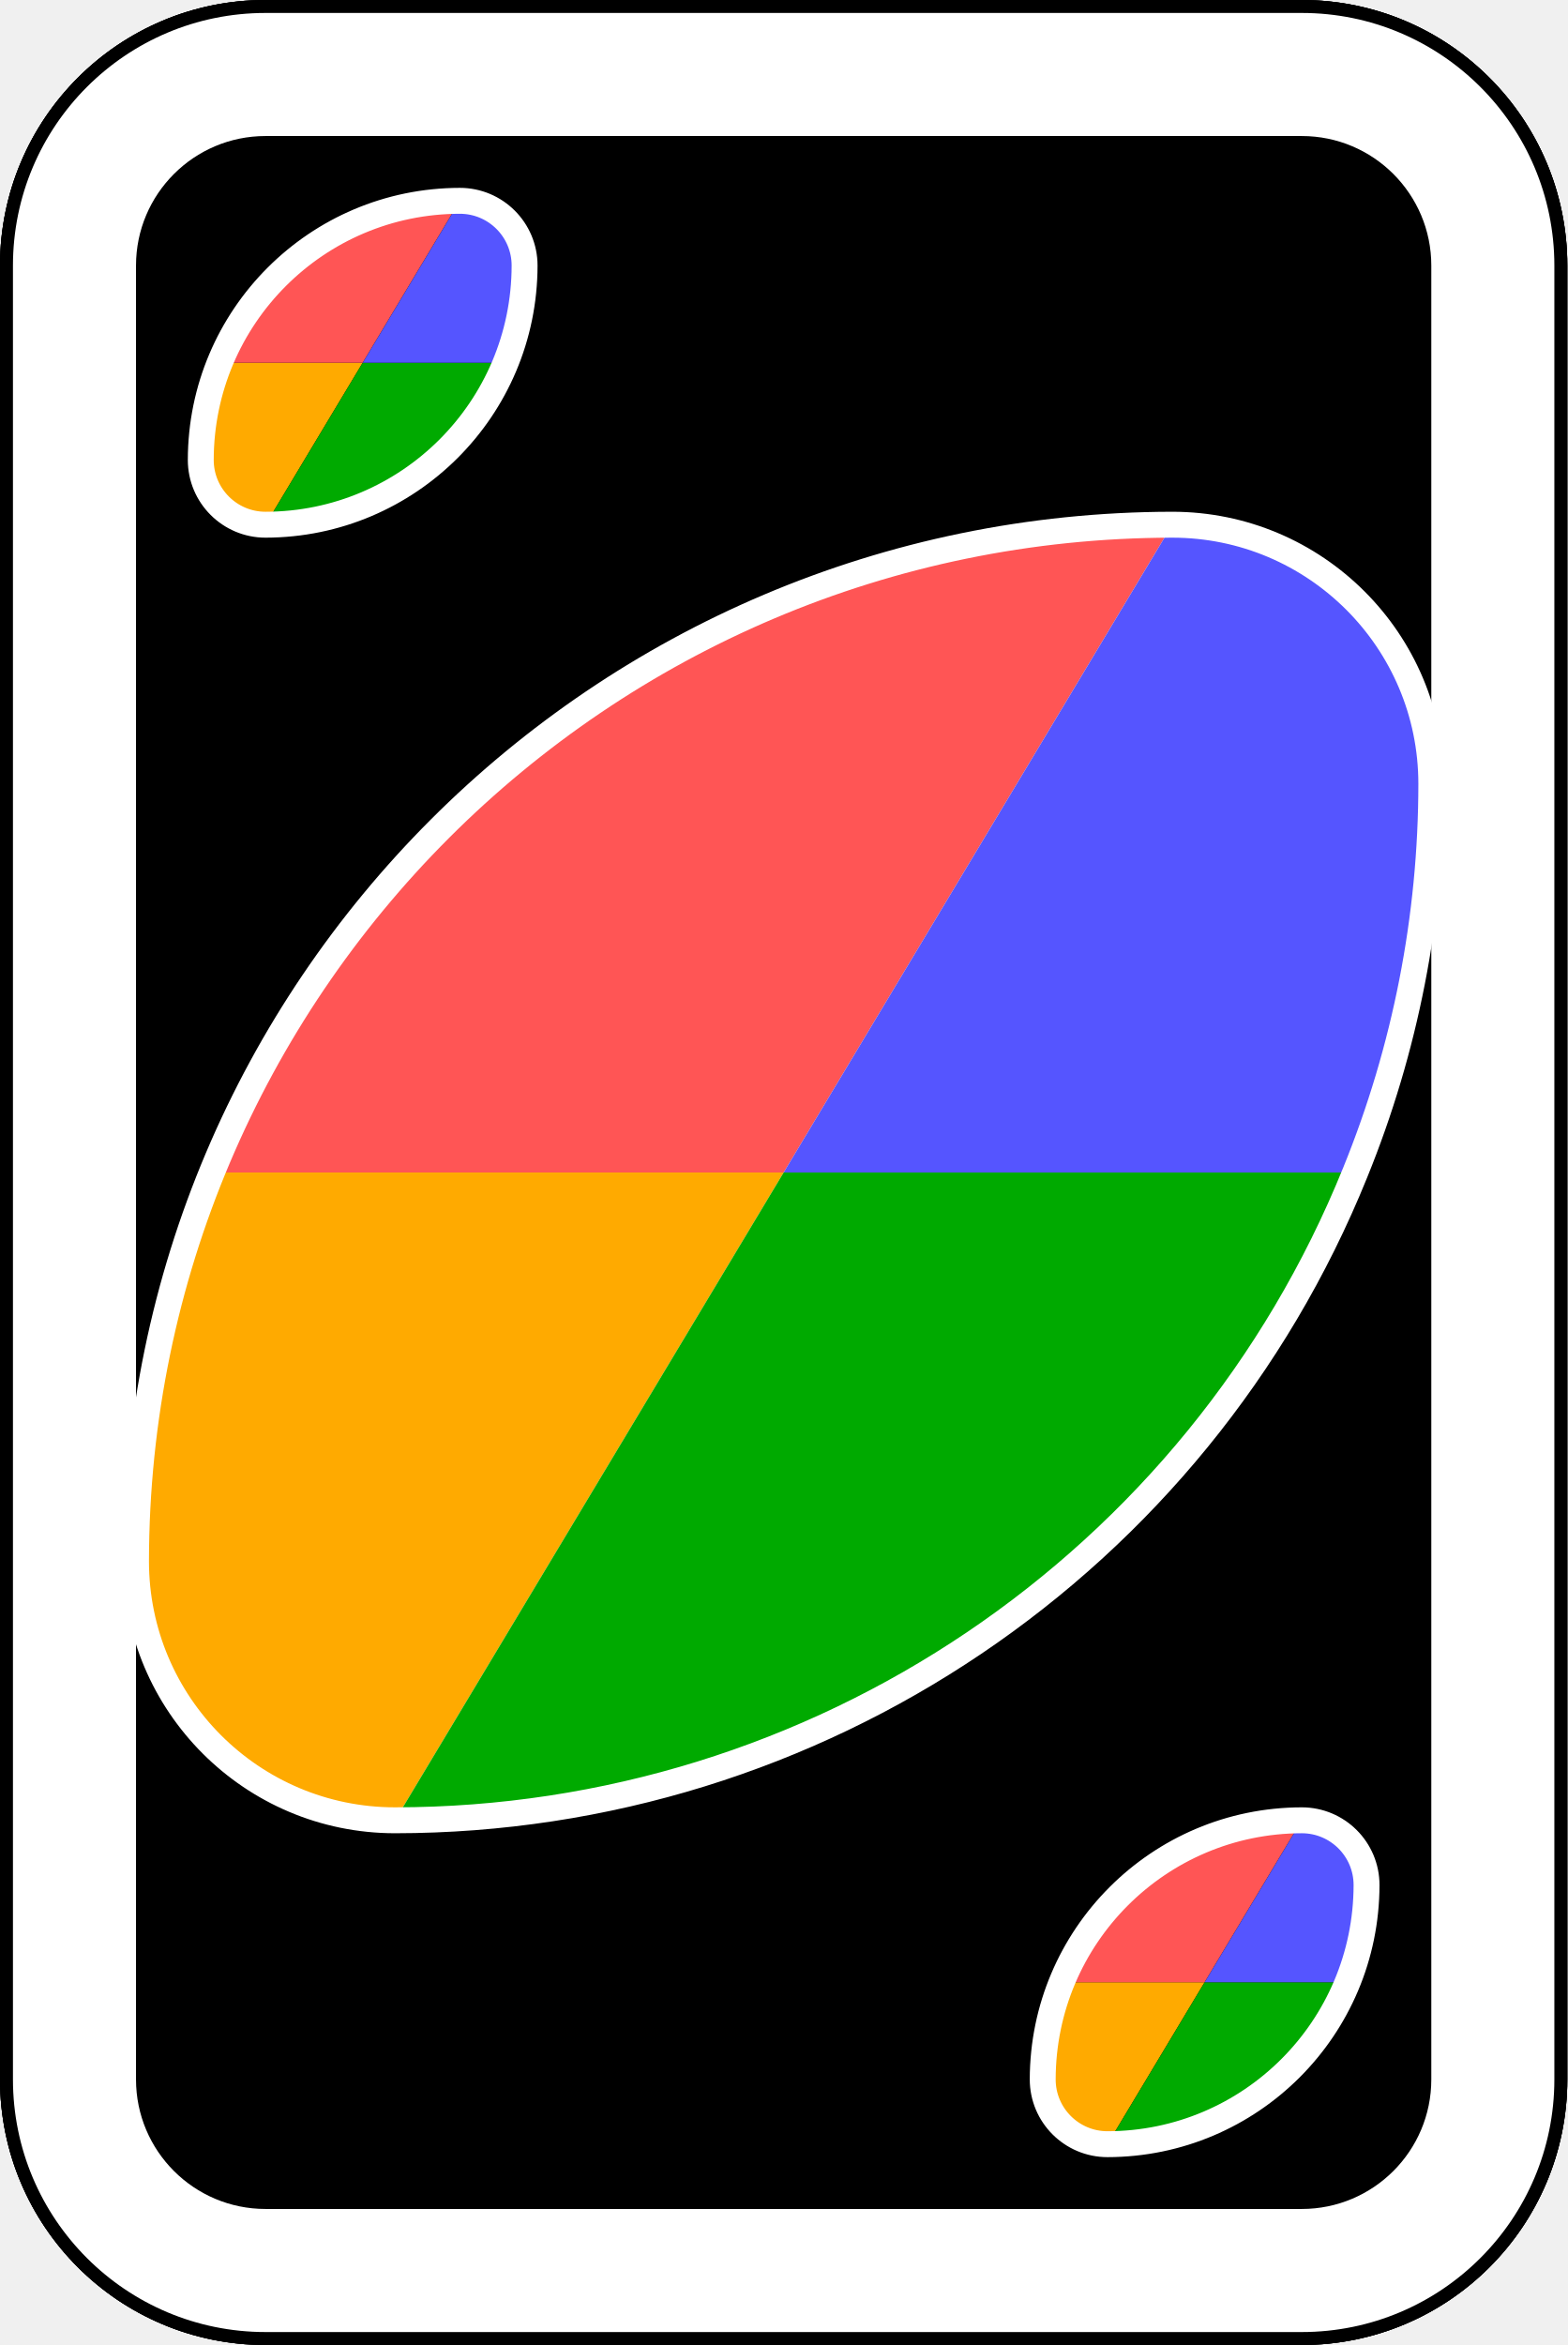
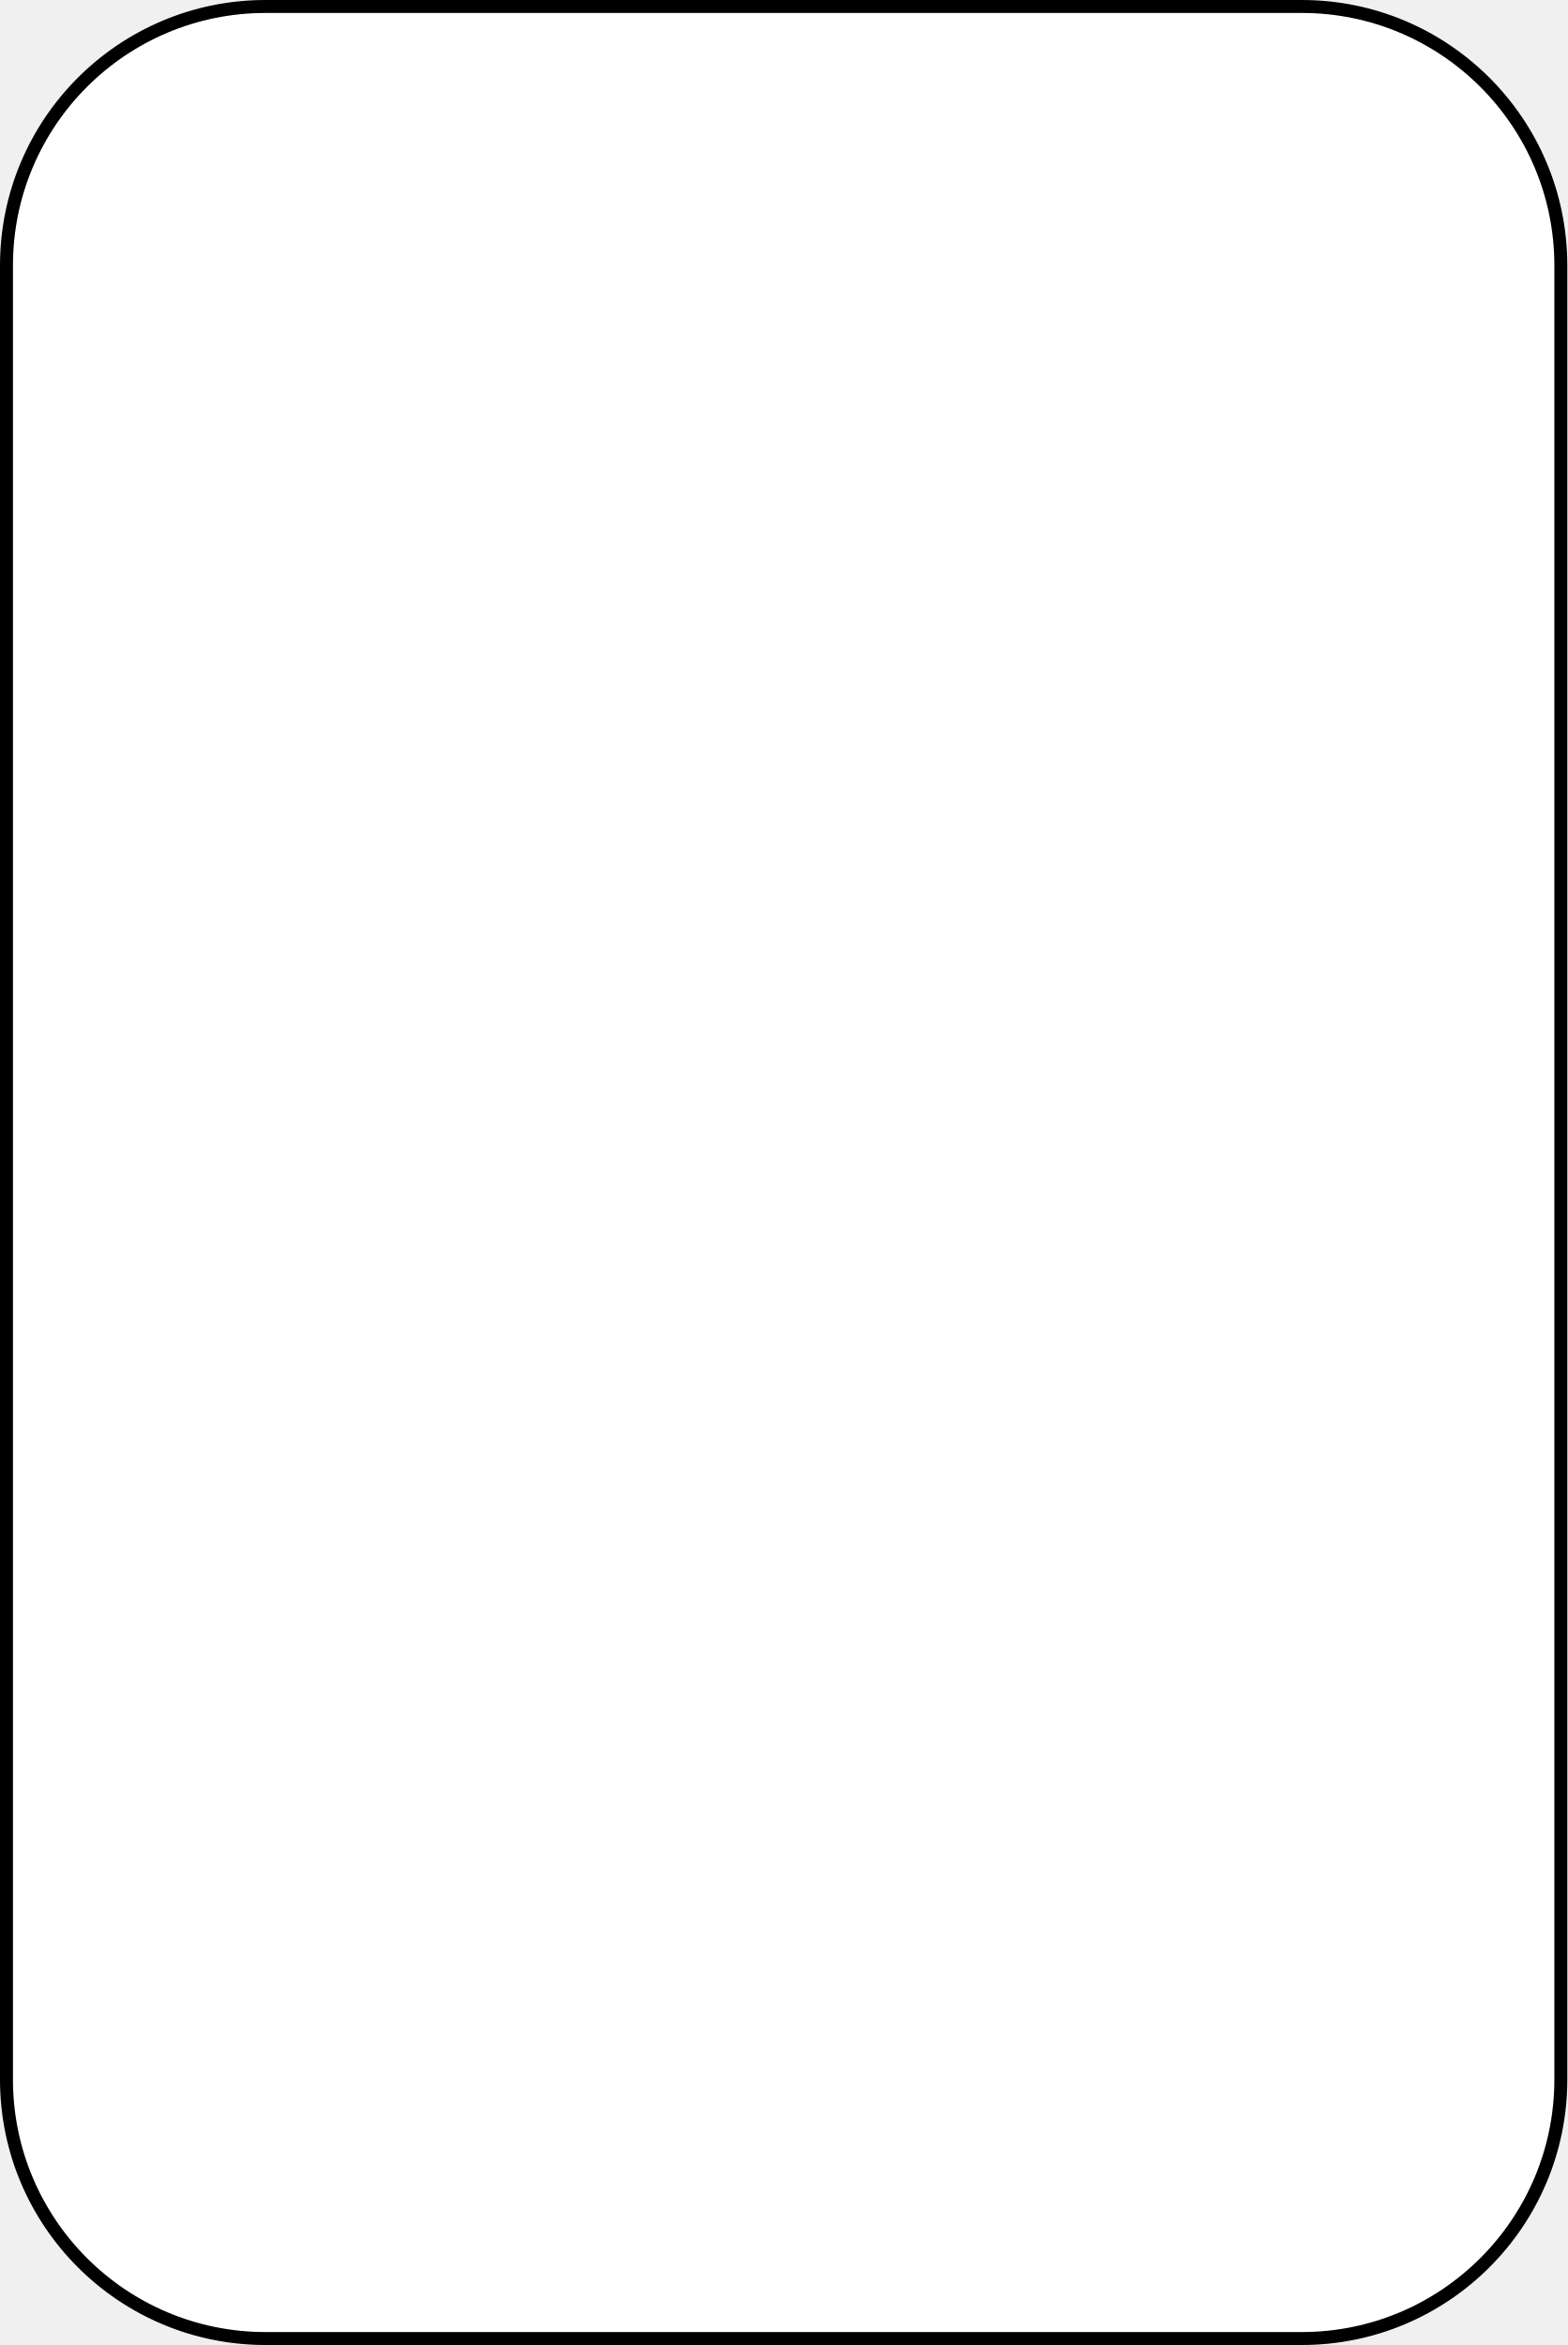
<svg xmlns="http://www.w3.org/2000/svg" id="svg2" viewBox="0 0 242 362">
  <defs>
    <style>
-       .cls-1, .cls-2 {
+       .cls-1 {
        fill: #fff;
-       }
- 
-       .cls-1 {
        stroke: #000;
        stroke-width: 2px;
      }
- 
-       .cls-3 {
-         fill: #fa0;
-       }
- 
-       .cls-4 {
-         fill: #0a0;
-       }
- 
-       .cls-5 {
-         fill: #f55;
-       }
- 
-       .cls-6 {
-         fill: #55f;
-       }
- 
-       .cls-7 {
-         fill: none;
-         stroke: #fff;
-         stroke-width: 4px;
-       }
    </style>
  </defs>
-   <g id="g9888">
-     <rect id="rect2987-8-5-81-2" class="cls-1" x="1" y="1" width="240" height="360" rx="40" ry="40" />
-     <rect id="rect3757-26-33-5-9" x="21" y="21" width="200" height="320" rx="20" ry="20" />
-     <path id="path3773-0-4-8-4-60-3-86-5" class="cls-2" d="M181,81A160,160,0,0,0,21,241a40,40,0,0,0,40,40A160,160,0,0,0,221,121,40,40,0,0,0,181,81Z" />
-     <path id="path3773-0-4-8-8-7-9-0" class="cls-3" d="M32.75,181A159.39,159.39,0,0,0,21,241a40,40,0,0,0,40,40l60-100Z" />
-     <path id="path3773-0-4-8-8-5-6-5-0" class="cls-4" d="M121,181,61,281A160,160,0,0,0,209.25,181Z" />
-     <path id="path3773-0-4-8-8-1-4-3" class="cls-5" d="M181,81A160,160,0,0,0,32.75,181H121Z" />
-     <path id="path3773-0-4-8-8-5-8-3-9" class="cls-6" d="M181,81,121,181h88.25A159.39,159.39,0,0,0,221,121,40,40,0,0,0,181,81Z" />
-     <path id="path3773-0-4-8-8-7-9-5-7" class="cls-3" d="M33.94,56A39.82,39.82,0,0,0,31,71,10,10,0,0,0,41,81L56,56Z" />
-     <path id="path3773-0-4-8-8-5-6-5-08-9" class="cls-4" d="M56,56,41,81A40,40,0,0,0,78.06,56Z" />
-     <path id="path3773-0-4-8-8-1-4-39-9" class="cls-5" d="M71,31A40,40,0,0,0,33.94,56H56Z" />
-     <path id="path3773-0-4-8-8-5-8-3-3-7" class="cls-6" d="M71,31,56,56H78.06A39.82,39.82,0,0,0,81,41,10,10,0,0,0,71,31Z" />
-     <path id="path3773-0-4-8-8-7-9-5-3" class="cls-3" d="M163.94,306A39.82,39.82,0,0,0,161,321a10,10,0,0,0,10,10l15-25Z" />
-     <path id="path3773-0-4-8-8-5-6-5-08-5" class="cls-4" d="M186,306l-15,25a40,40,0,0,0,37.06-25Z" />
-     <path id="path3773-0-4-8-8-1-4-39-7" class="cls-5" d="M201,281a40,40,0,0,0-37.06,25H186Z" />
-     <path id="path3773-0-4-8-8-5-8-3-3-6" class="cls-6" d="M201,281l-15,25h22.06A39.82,39.82,0,0,0,211,291,10,10,0,0,0,201,281Z" />
-     <path id="path3773-0-4-8-8-7-9-0-03-8" class="cls-7" d="M181,81A160.23,160.23,0,0,0,21,241a40,40,0,0,0,40,40A160,160,0,0,0,209.25,181,159.39,159.39,0,0,0,221,121,40,40,0,0,0,181,81Z" />
-     <path id="path3773-0-4-8-8-7-9-0-03-8-9" class="cls-7" d="M71,31A40.06,40.06,0,0,0,31,71,10,10,0,0,0,41,81,40.06,40.06,0,0,0,81,41,10,10,0,0,0,71,31Z" />
-     <path id="path3773-0-4-8-8-7-9-0-03-8-9-5" class="cls-7" d="M201,281a40.06,40.06,0,0,0-40,40,10,10,0,0,0,10,10,40.06,40.06,0,0,0,40-40A10,10,0,0,0,201,281Z" />
-   </g>
-   <g id="g9888-0">
-     <rect id="rect2987-8-5-81-2-4" class="cls-1" x="1" y="1" width="240" height="360" rx="40" ry="40" />
-     <rect id="rect3757-26-33-5-9-0" x="21" y="21" width="200" height="320" rx="20" ry="20" />
-     <path id="path3773-0-4-8-4-60-3-86-5-7" class="cls-2" d="M181,81A160,160,0,0,0,21,241a40,40,0,0,0,40,40A160,160,0,0,0,221,121,40,40,0,0,0,181,81Z" />
-     <path id="path3773-0-4-8-8-7-9-0-9" class="cls-3" d="M32.75,181A159.39,159.39,0,0,0,21,241a40,40,0,0,0,40,40l60-100Z" />
-     <path id="path3773-0-4-8-8-5-6-5-0-08" class="cls-4" d="M121,181,61,281A160,160,0,0,0,209.25,181Z" />
-     <path id="path3773-0-4-8-8-1-4-3-1" class="cls-5" d="M181,81A160,160,0,0,0,32.75,181H121Z" />
-     <path id="path3773-0-4-8-8-5-8-3-9-4" class="cls-6" d="M181,81,121,181h88.25A159.39,159.39,0,0,0,221,121,40,40,0,0,0,181,81Z" />
-     <path id="path3773-0-4-8-8-7-9-5-7-0" class="cls-3" d="M33.94,56A39.82,39.82,0,0,0,31,71,10,10,0,0,0,41,81L56,56Z" />
-     <path id="path3773-0-4-8-8-5-6-5-08-9-79" class="cls-4" d="M56,56,41,81A40,40,0,0,0,78.06,56Z" />
-     <path id="path3773-0-4-8-8-1-4-39-9-5" class="cls-5" d="M71,31A40,40,0,0,0,33.94,56H56Z" />
-     <path id="path3773-0-4-8-8-5-8-3-3-7-38" class="cls-6" d="M71,31,56,56H78.06A39.82,39.82,0,0,0,81,41,10,10,0,0,0,71,31Z" />
-     <path id="path3773-0-4-8-8-7-9-5-3-2" class="cls-3" d="M163.94,306A39.82,39.82,0,0,0,161,321a10,10,0,0,0,10,10l15-25Z" />
-     <path id="path3773-0-4-8-8-5-6-5-08-5-3" class="cls-4" d="M186,306l-15,25a40,40,0,0,0,37.06-25Z" />
-     <path id="path3773-0-4-8-8-1-4-39-7-2" class="cls-5" d="M201,281a40,40,0,0,0-37.06,25H186Z" />
-     <path id="path3773-0-4-8-8-5-8-3-3-6-1" class="cls-6" d="M201,281l-15,25h22.06A39.82,39.82,0,0,0,211,291,10,10,0,0,0,201,281Z" />
-     <path id="path3773-0-4-8-8-7-9-0-03-8-0" class="cls-7" d="M181,81A160.23,160.23,0,0,0,21,241a40,40,0,0,0,40,40A160,160,0,0,0,209.25,181,159.39,159.39,0,0,0,221,121,40,40,0,0,0,181,81Z" />
-     <path id="path3773-0-4-8-8-7-9-0-03-8-9-4" class="cls-7" d="M71,31A40.06,40.06,0,0,0,31,71,10,10,0,0,0,41,81,40.06,40.06,0,0,0,81,41,10,10,0,0,0,71,31Z" />
-     <path id="path3773-0-4-8-8-7-9-0-03-8-9-5-07" class="cls-7" d="M201,281a40.06,40.06,0,0,0-40,40,10,10,0,0,0,10,10,40.06,40.06,0,0,0,40-40A10,10,0,0,0,201,281Z" />
-   </g>
-   <g id="g9888-0-5">
-     <rect id="rect2987-8-5-81-2-4-9" class="cls-1" x="1" y="1" width="240" height="360" rx="40" ry="40" />
-     <rect id="rect3757-26-33-5-9-0-0" x="21" y="21" width="200" height="320" rx="20" ry="20" />
-     <path id="path3773-0-4-8-4-60-3-86-5-7-5" class="cls-2" d="M181,81A160,160,0,0,0,21,241a40,40,0,0,0,40,40A160,160,0,0,0,221,121,40,40,0,0,0,181,81Z" />
-     <path id="path3773-0-4-8-8-7-9-0-9-1" class="cls-3" d="M32.75,181A159.39,159.39,0,0,0,21,241a40,40,0,0,0,40,40l60-100Z" />
-     <path id="path3773-0-4-8-8-5-6-5-0-08-2" class="cls-4" d="M121,181,61,281A160,160,0,0,0,209.25,181Z" />
-     <path id="path3773-0-4-8-8-1-4-3-1-0" class="cls-5" d="M181,81A160,160,0,0,0,32.75,181H121Z" />
-     <path id="path3773-0-4-8-8-5-8-3-9-4-9" class="cls-6" d="M181,81,121,181h88.25A159.39,159.39,0,0,0,221,121,40,40,0,0,0,181,81Z" />
-     <path id="path3773-0-4-8-8-7-9-5-7-0-8" class="cls-3" d="M33.94,56A39.82,39.82,0,0,0,31,71,10,10,0,0,0,41,81L56,56Z" />
-     <path id="path3773-0-4-8-8-5-6-5-08-9-79-9" class="cls-4" d="M56,56,41,81A40,40,0,0,0,78.06,56Z" />
-     <path id="path3773-0-4-8-8-1-4-39-9-5-1" class="cls-5" d="M71,31A40,40,0,0,0,33.94,56H56Z" />
-     <path id="path3773-0-4-8-8-5-8-3-3-7-38-7" class="cls-6" d="M71,31,56,56H78.06A39.82,39.82,0,0,0,81,41,10,10,0,0,0,71,31Z" />
-     <path id="path3773-0-4-8-8-7-9-5-3-2-3" class="cls-3" d="M163.94,306A39.82,39.82,0,0,0,161,321a10,10,0,0,0,10,10l15-25Z" />
-     <path id="path3773-0-4-8-8-5-6-5-08-5-3-3" class="cls-4" d="M186,306l-15,25a40,40,0,0,0,37.06-25Z" />
-     <path id="path3773-0-4-8-8-1-4-39-7-2-0" class="cls-5" d="M201,281a40,40,0,0,0-37.06,25H186Z" />
-     <path id="path3773-0-4-8-8-5-8-3-3-6-1-7" class="cls-6" d="M201,281l-15,25h22.06A39.82,39.82,0,0,0,211,291,10,10,0,0,0,201,281Z" />
-     <path id="path3773-0-4-8-8-7-9-0-03-8-0-6" class="cls-7" d="M181,81A160.23,160.23,0,0,0,21,241a40,40,0,0,0,40,40A160,160,0,0,0,209.25,181,159.39,159.39,0,0,0,221,121,40,40,0,0,0,181,81Z" />
-     <path id="path3773-0-4-8-8-7-9-0-03-8-9-4-6" class="cls-7" d="M71,31A40.06,40.06,0,0,0,31,71,10,10,0,0,0,41,81,40.06,40.06,0,0,0,81,41,10,10,0,0,0,71,31Z" />
-     <path id="path3773-0-4-8-8-7-9-0-03-8-9-5-07-0" class="cls-7" d="M201,281a40.06,40.06,0,0,0-40,40,10,10,0,0,0,10,10,40.06,40.06,0,0,0,40-40A10,10,0,0,0,201,281Z" />
-   </g>
+   <rect id="rect2987-1-7-3" class="cls-1" x="1" y="1" width="240" height="360" rx="40" ry="40" />
</svg>
